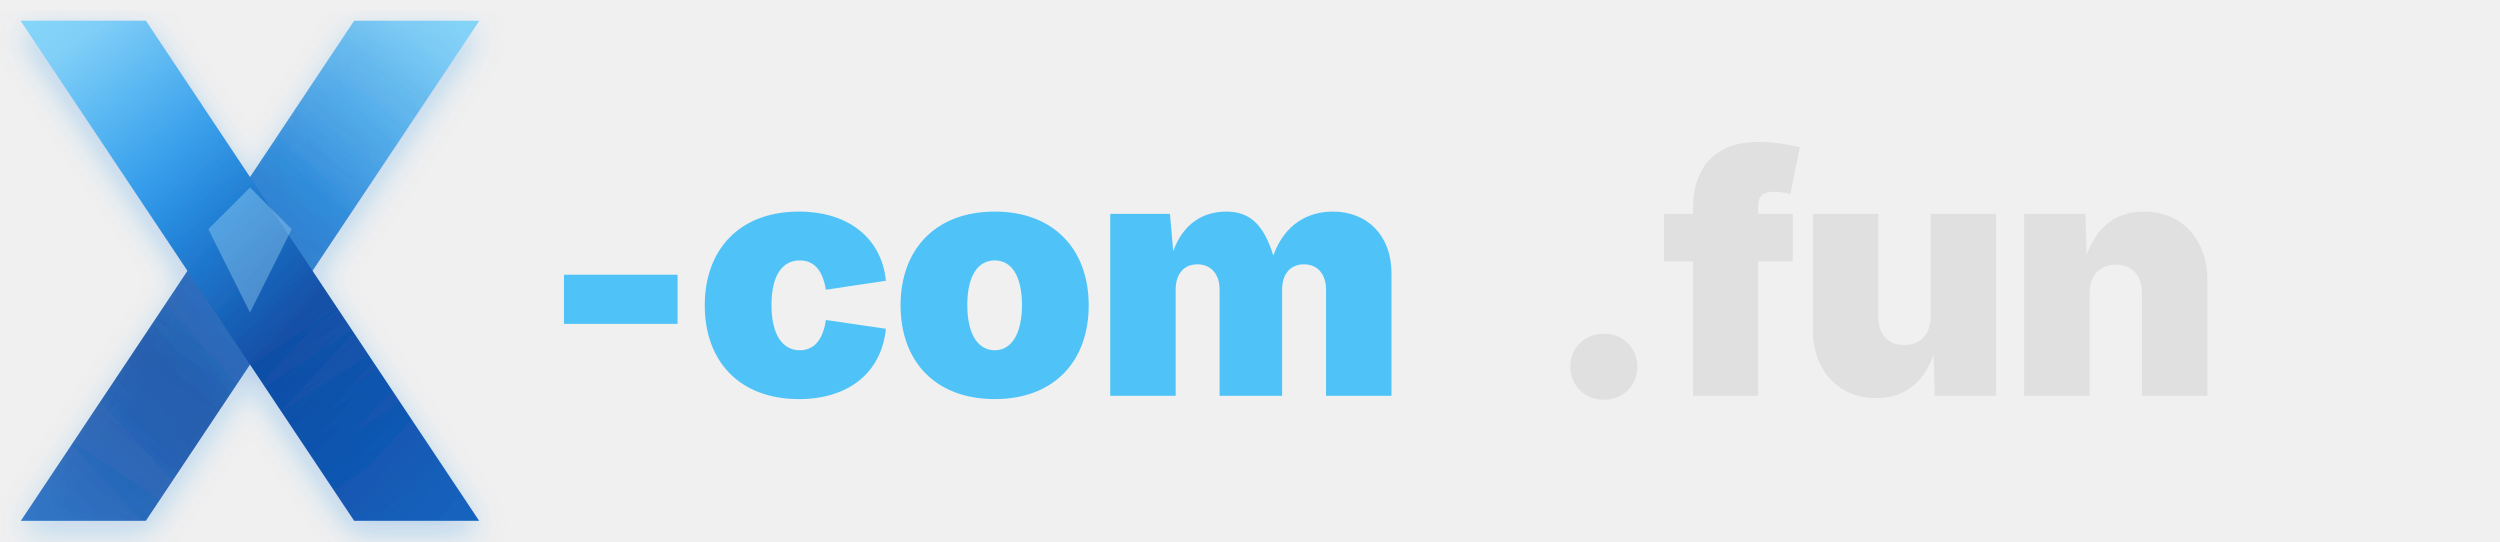
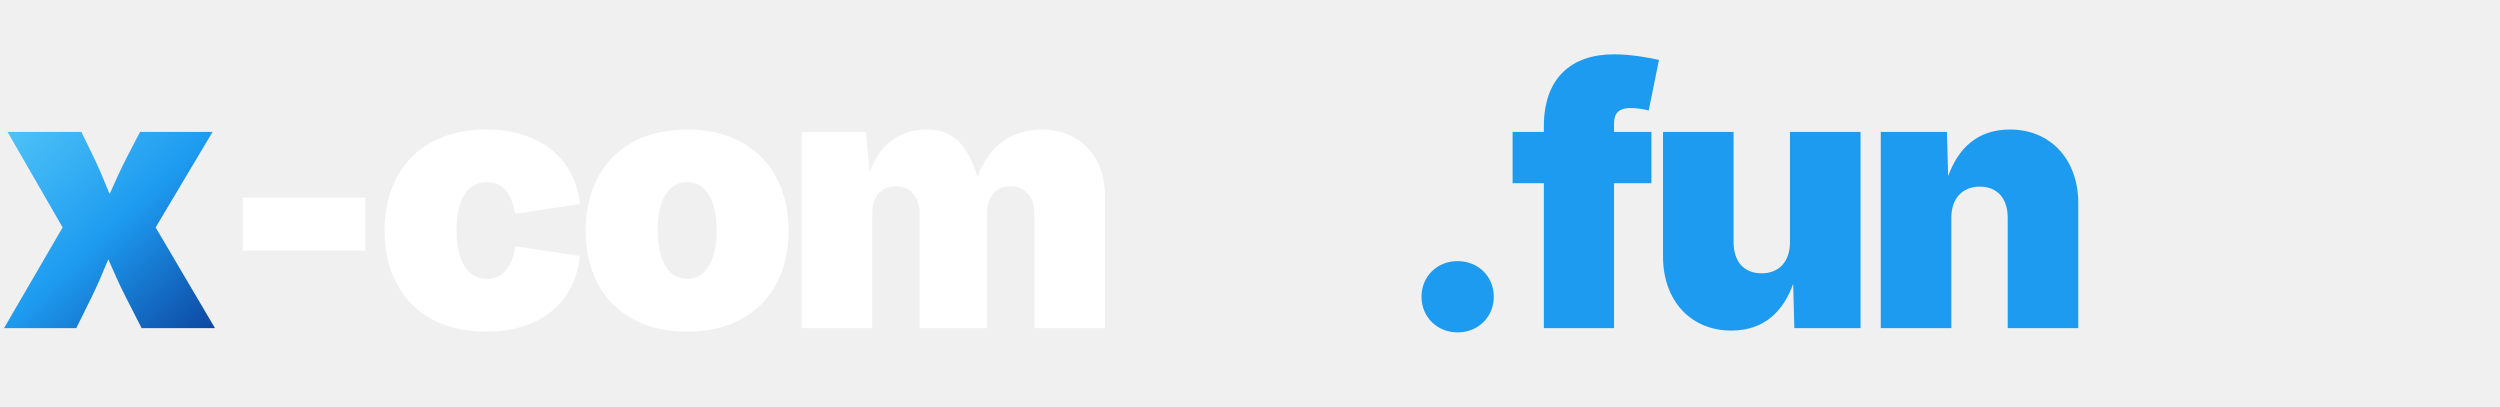
- <svg xmlns="http://www.w3.org/2000/svg" viewBox="0 0 240 52" fill="none">
+ <svg xmlns="http://www.w3.org/2000/svg" viewBox="0 0 320 52" fill="none">
  <defs>
-     <linearGradient id="xGrad1" x1="0" y1="0" x2="1" y2="1">
+     <linearGradient id="xGrad" x1="0" y1="0" x2="1" y2="1">
      <stop offset="0%" stop-color="#4FC3F7" />
-       <stop offset="30%" stop-color="#1E88E5" />
-       <stop offset="60%" stop-color="#0D47A1" />
-       <stop offset="100%" stop-color="#1565C0" />
+       <stop offset="50%" stop-color="#1d9bf0" />
+       <stop offset="100%" stop-color="#0D47A1" />
    </linearGradient>
-     <linearGradient id="xShine" x1="0.2" y1="0" x2="0.8" y2="1">
-       <stop offset="0%" stop-color="#B3E5FC" stop-opacity="0.9" />
-       <stop offset="40%" stop-color="#4FC3F7" stop-opacity="0.3" />
-       <stop offset="100%" stop-color="#0D47A1" stop-opacity="0" />
-     </linearGradient>
-     <linearGradient id="xGrad2" x1="1" y1="0" x2="0" y2="1">
-       <stop offset="0%" stop-color="#4FC3F7" />
-       <stop offset="35%" stop-color="#1976D2" />
-       <stop offset="70%" stop-color="#0D47A1" />
-       <stop offset="100%" stop-color="#1565C0" />
-     </linearGradient>
-     <linearGradient id="xShine2" x1="0.8" y1="0" x2="0.2" y2="1">
-       <stop offset="0%" stop-color="#B3E5FC" stop-opacity="0.8" />
-       <stop offset="35%" stop-color="#4FC3F7" stop-opacity="0.2" />
-       <stop offset="100%" stop-color="#0D47A1" stop-opacity="0" />
-     </linearGradient>
-     <filter id="shadow">
-       <feDropShadow dx="0" dy="1" stdDeviation="1.5" flood-color="#1E88E5" flood-opacity="0.3" />
-     </filter>
  </defs>
-   <g filter="url(#shadow)" transform="translate(2,2)">
-     <path d="M32 0 L44 0 L12 48 L0 48 Z" fill="url(#xGrad2)" opacity="0.85" />
-     <path d="M32 0 L44 0 L12 48 L0 48 Z" fill="url(#xShine2)" opacity="0.5" />
-     <path d="M0 0 L12 0 L44 48 L32 48 Z" fill="url(#xGrad1)" />
-     <path d="M0 0 L12 0 L44 48 L32 48 Z" fill="url(#xShine)" opacity="0.6" />
-     <path d="M18 20 L22 16 L26 20 L22 28 Z" fill="#B3E5FC" opacity="0.35" />
-   </g>
-   <text x="52" y="38" font-family="'Inter','Segoe UI','Helvetica Neue',Arial,sans-serif" font-size="32" font-weight="900" letter-spacing="-0.5" fill="#4FC3F7">-com</text>
-   <text x="148" y="38" font-family="'Inter','Segoe UI','Helvetica Neue',Arial,sans-serif" font-size="32" font-weight="900" letter-spacing="-0.5" fill="#E0E0E0">.fun</text>
+   <text x="0" y="42" font-family="'Inter','Segoe UI','Helvetica Neue',Arial,sans-serif" font-size="46" font-weight="900" letter-spacing="-2" fill="url(#xGrad)">x</text>
+   <text x="28" y="42" font-family="'Inter','Segoe UI','Helvetica Neue',Arial,sans-serif" font-size="46" font-weight="900" letter-spacing="-2" fill="#ffffff">-com</text>
+   <text x="178" y="42" font-family="'Inter','Segoe UI','Helvetica Neue',Arial,sans-serif" font-size="46" font-weight="900" letter-spacing="-2" fill="#1d9bf0">.fun</text>
</svg>
